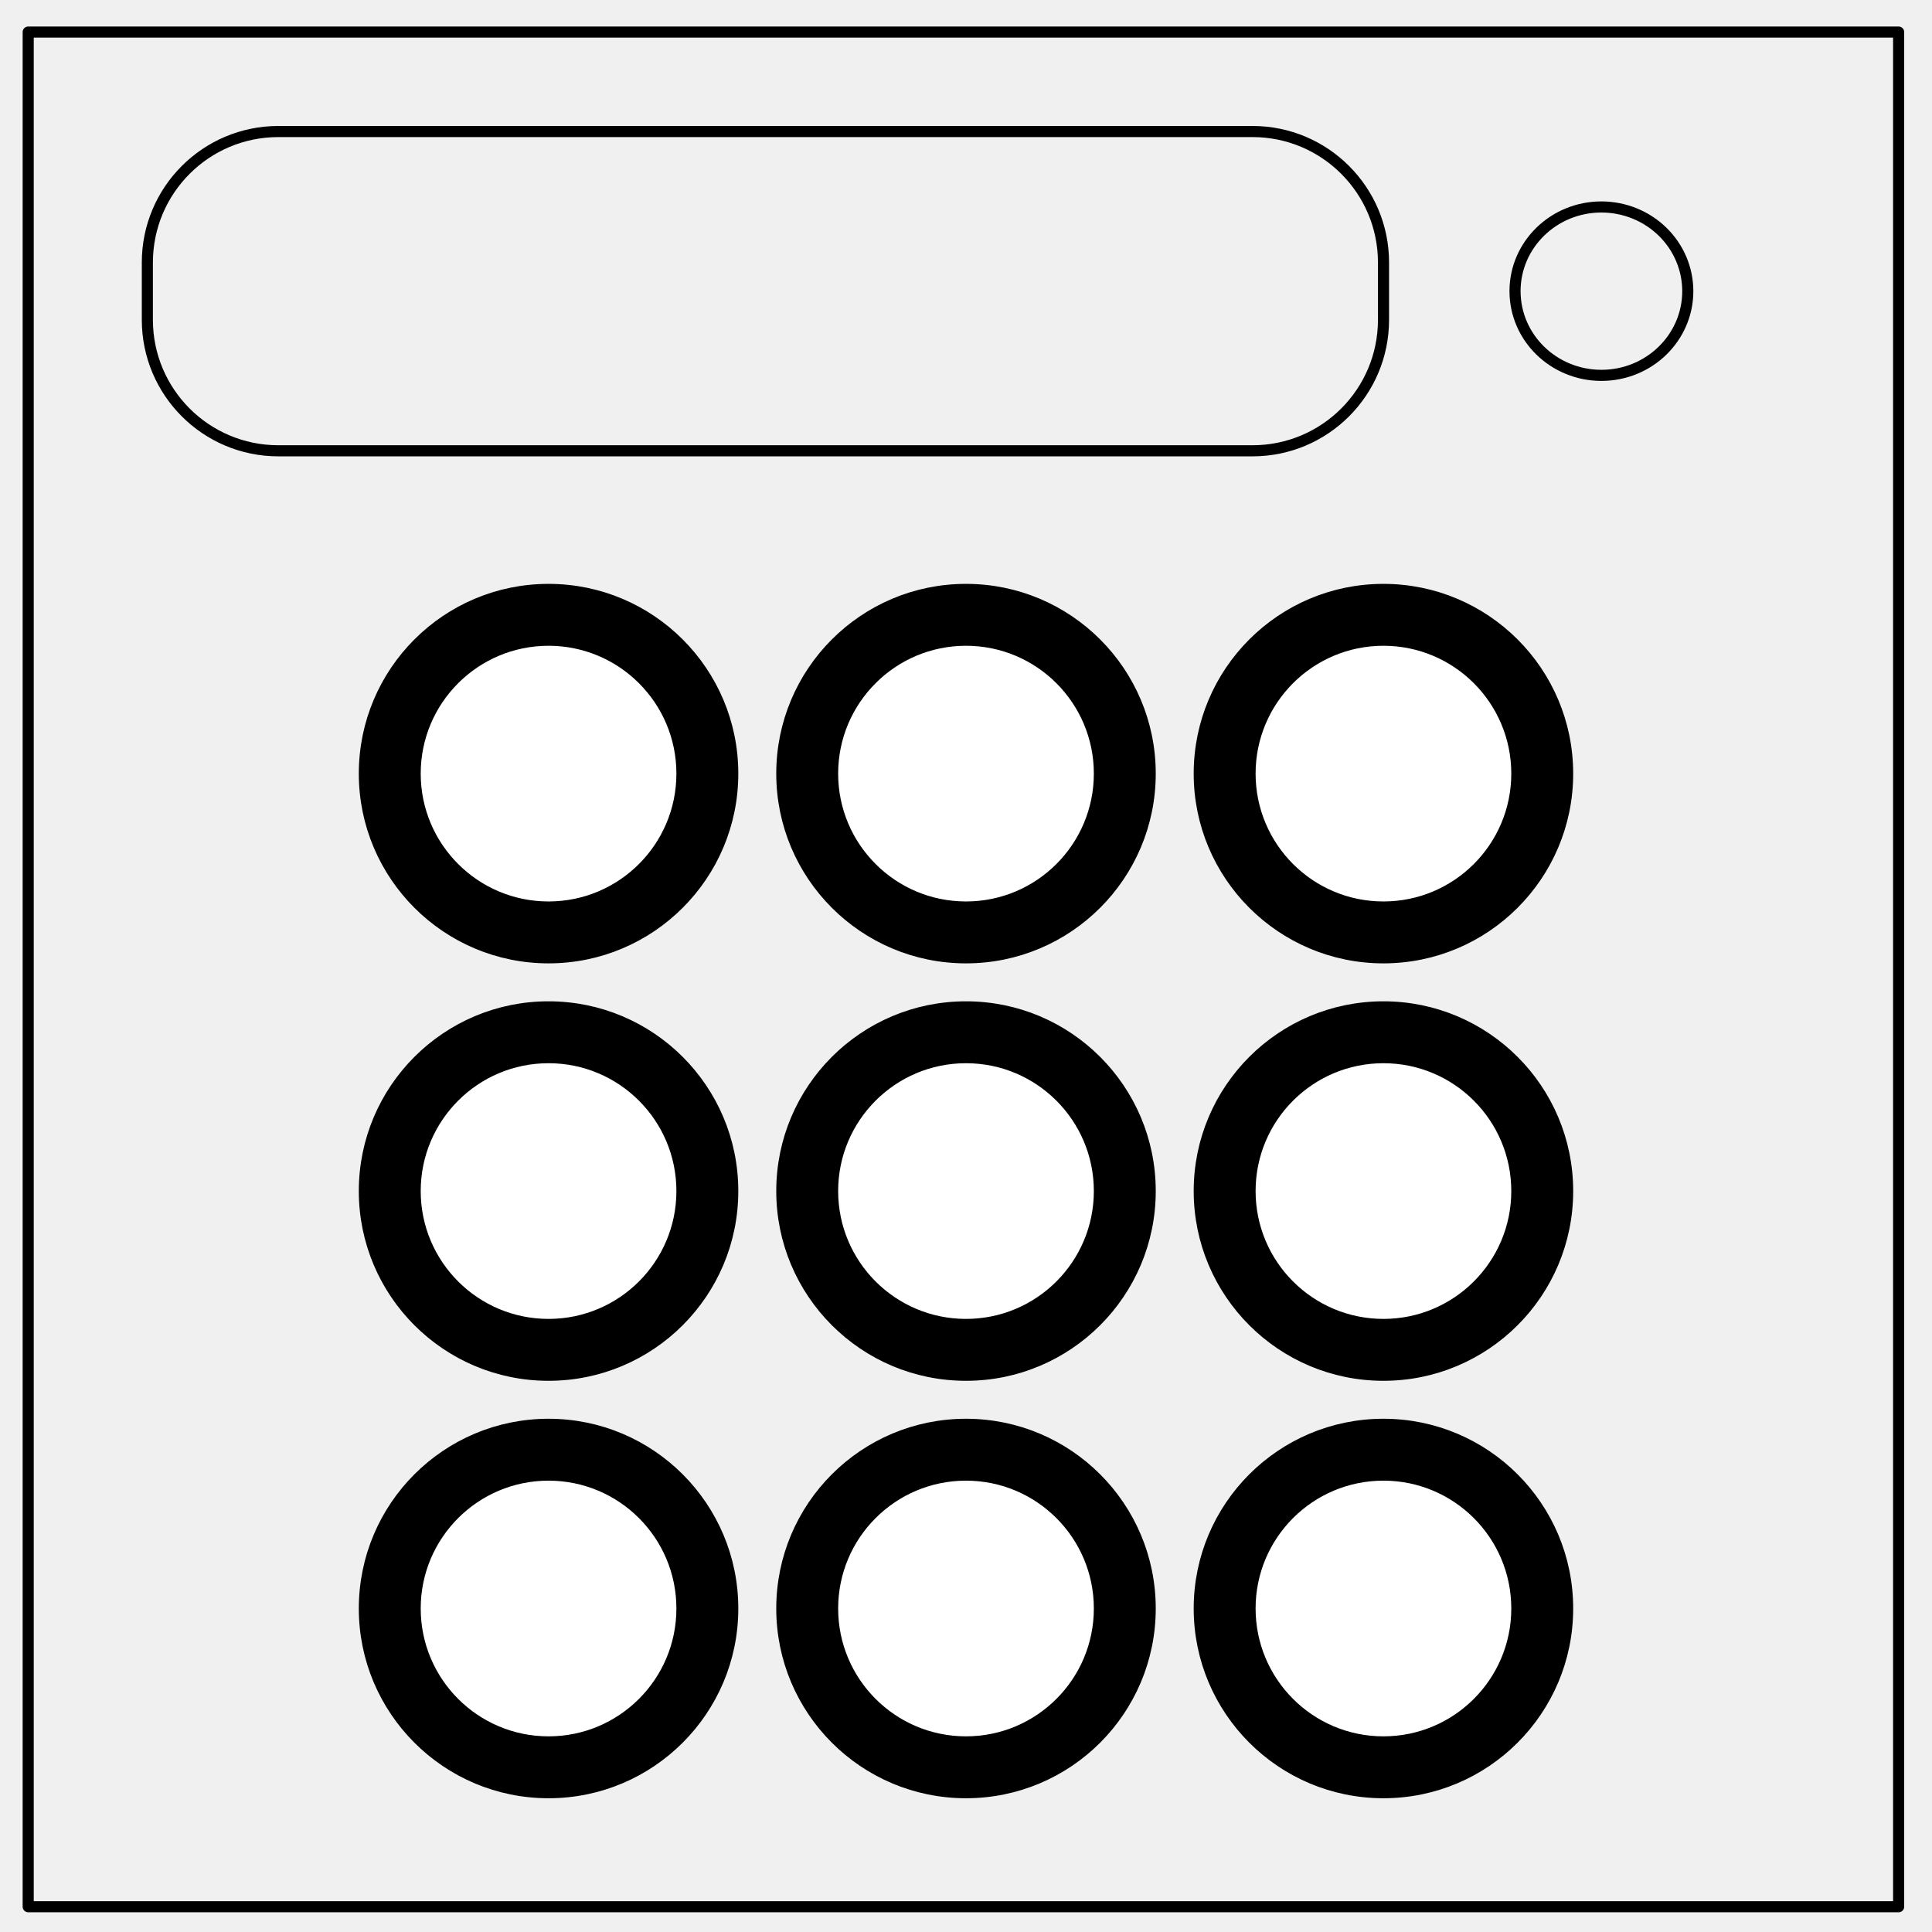
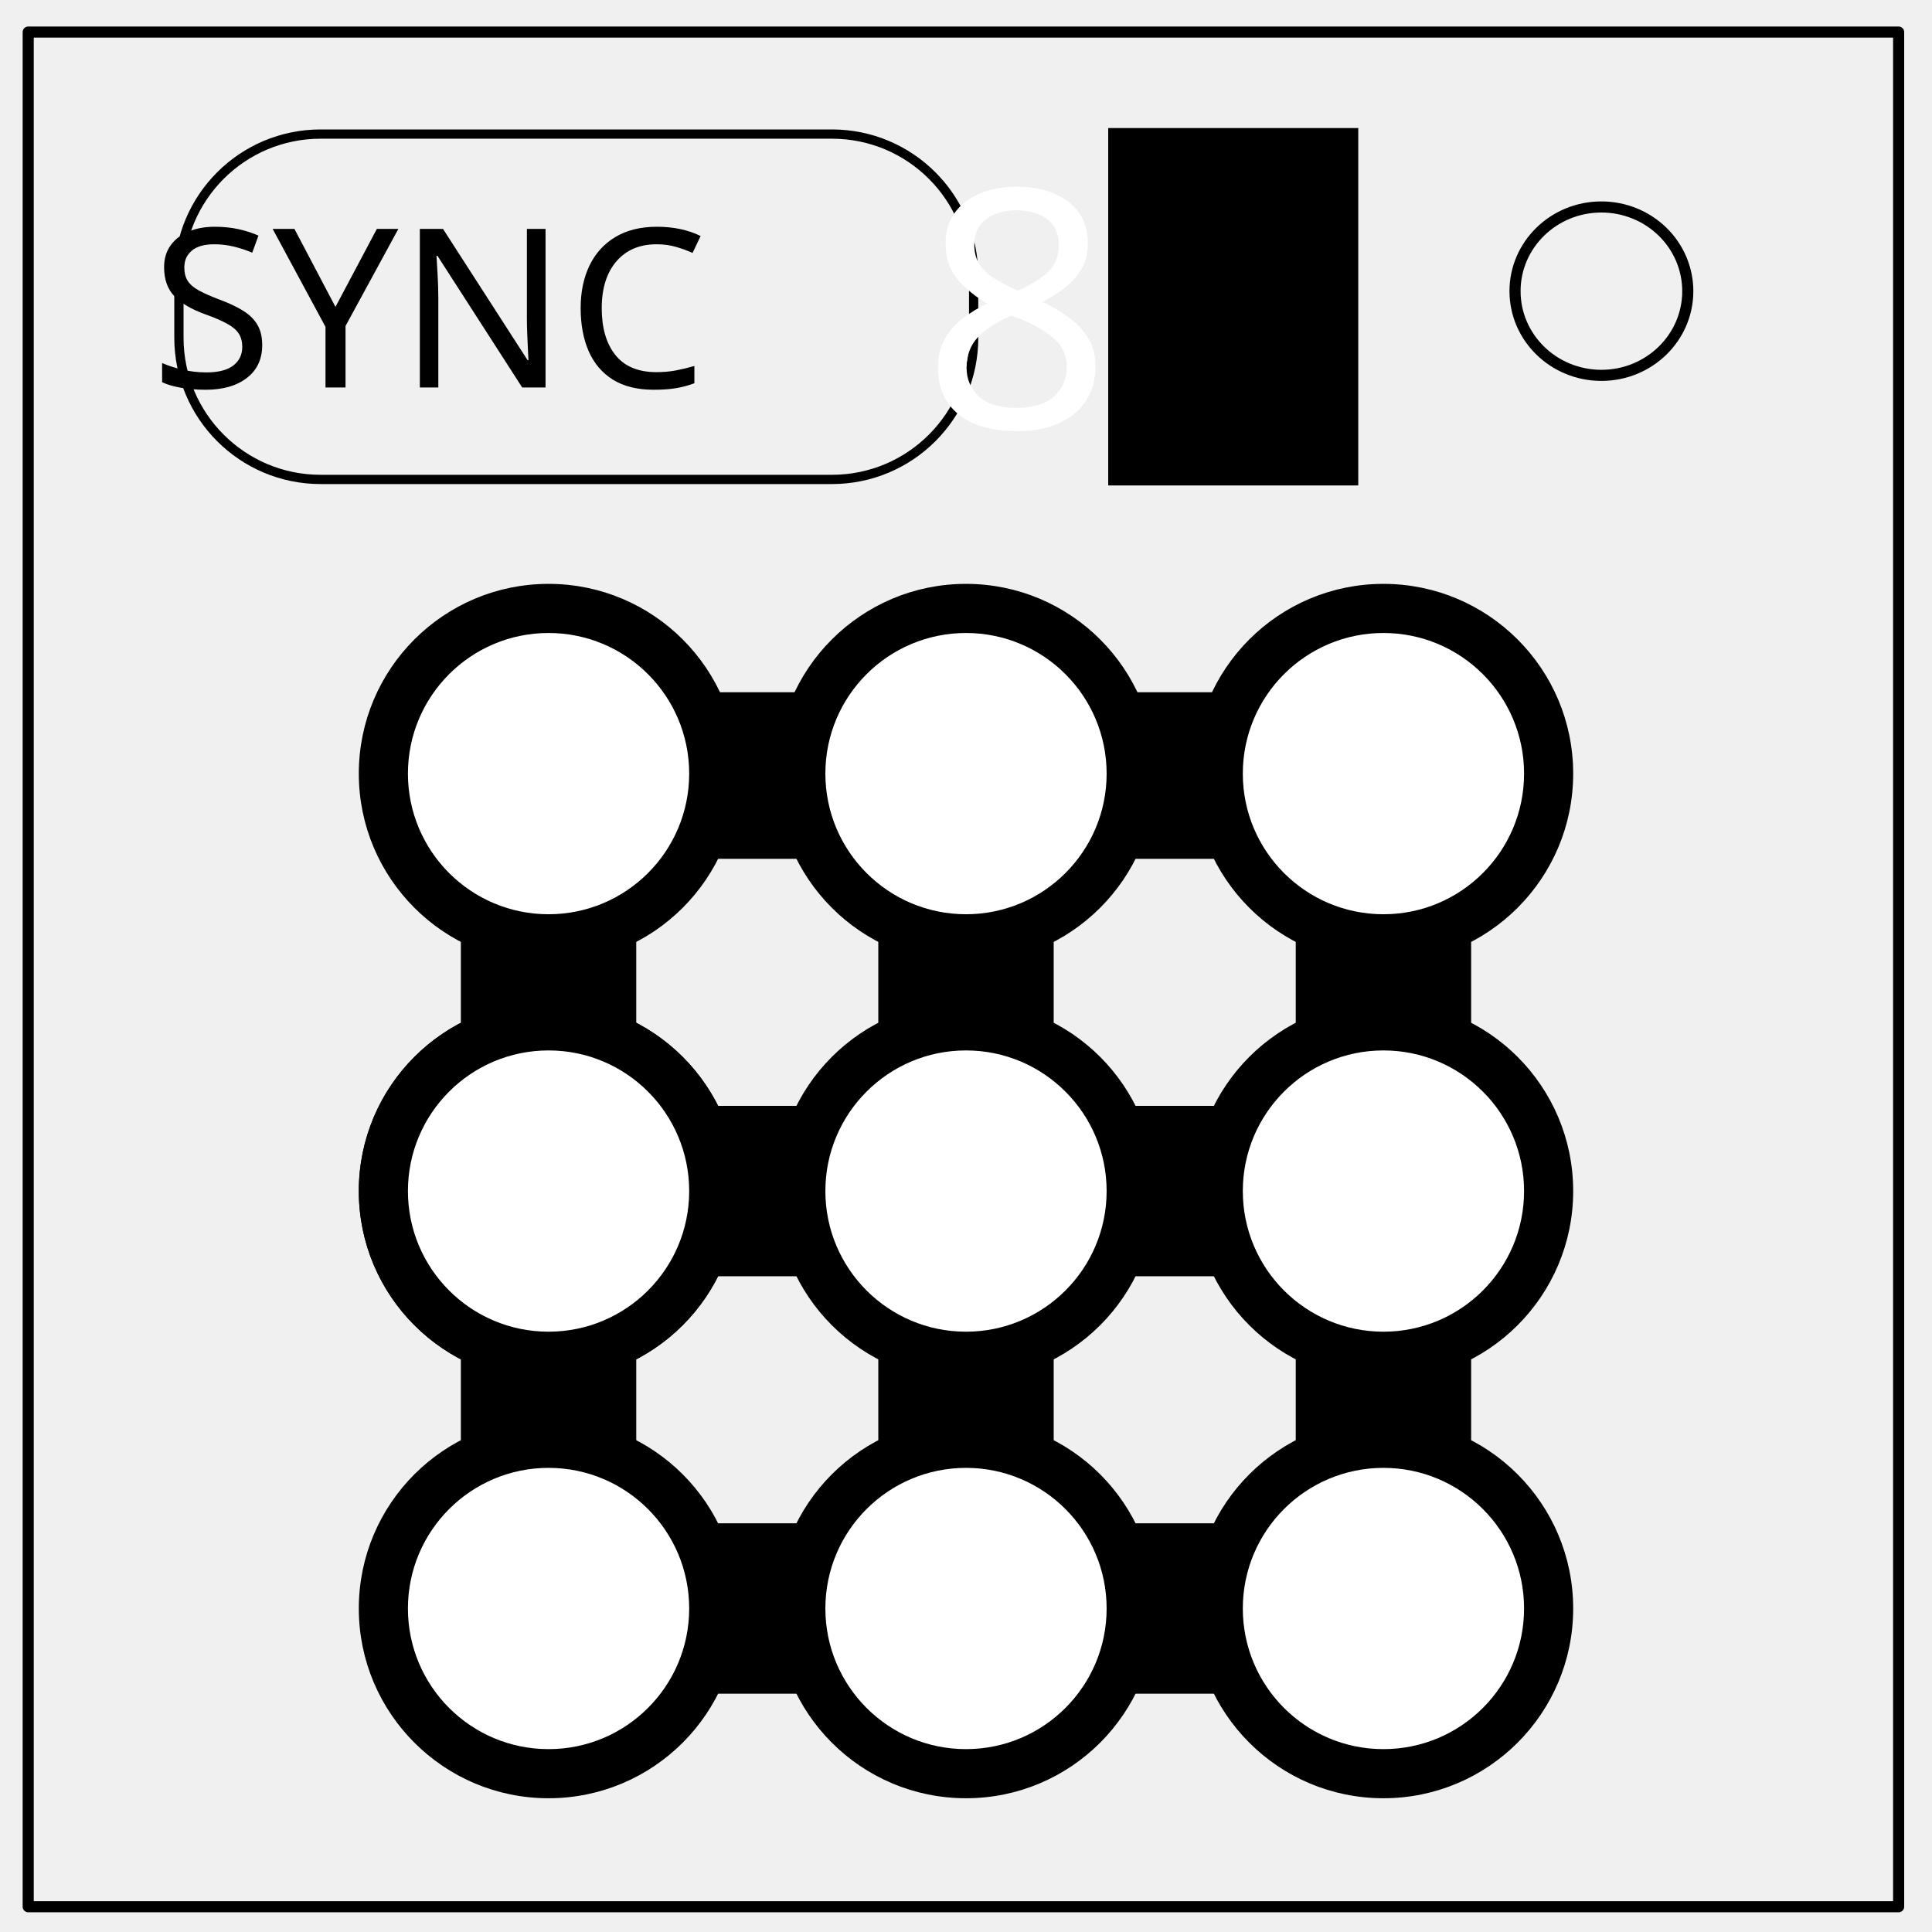
- <svg xmlns="http://www.w3.org/2000/svg" xmlns:xlink="http://www.w3.org/1999/xlink" fill="none" stroke-miterlimit="10" viewBox="0 0 348 348" stroke-linecap="square">
+ <svg xmlns="http://www.w3.org/2000/svg" xmlns:xlink="http://www.w3.org/1999/xlink" fill="none" stroke-miterlimit="10" viewBox="0 0 348 348" stroke-linecap="square" id="svg2" version="1.1">
+   <defs id="defs56" />
  <clipPath id="a">
-     <path d="M0 0h348v348H0V0z" />
+     <path d="M0 0h348v348H0V0z" id="path5" />
  </clipPath>
-   <g clip-path="url(#a)">
-     <path d="M0 0h348v348H0z" />
-     <path d="M5.08 5.776h336.91v337.67H5.08z" />
-     <path stroke="#000" stroke-width="2" d="M5.08 5.776h336.91v337.67H5.08z" stroke-linejoin="round" stroke-linecap="butt" />
-     <path stroke="#000" stroke-width="2" d="M272.893 52.446c0-8.376 6.966-15.166 15.56-15.166 4.126 0 8.083 1.598 11 4.442 2.92 2.844 4.558 6.702 4.558 10.724 0 8.375-6.963 15.165-15.556 15.165s-15.56-6.79-15.56-15.162z" stroke-linejoin="round" stroke-linecap="butt" />
-     <g fill-opacity="0" stroke-width="3" stroke-miterlimit="4">
-       <path d="M125.014 244.464l83.976-5.77 25.366-41.827-85.416 25.07z" />
-       <path d="M125.014 128.55v115.914l23.926-22.528v-101.13z" />
-       <path d="M148.94 120.806L234.356 2.76v194.107l-85.416 25.07z" />
-       <path d="M125.014 128.55L208.99-18.33l25.366 21.09-85.416 118.046z" />
-       <path d="M208.99-18.33v257.024l25.366-41.827V2.76z" />
-       <path d="M125.014 128.55L208.99-18.33v257.024l-83.976 5.77z" />
+   <g clip-path="url(#a)" id="g7">
+     <g id="g4268">
+       <rect ry="0" y="125.681" x="100.072" height="28.023" width="148.022" id="use4236" style="opacity:1;fill:#000000;fill-opacity:1;stroke:#000000;stroke-width:1.978;stroke-linejoin:miter;stroke-miterlimit:4;stroke-dasharray:none;stroke-dashoffset:0;stroke-opacity:1" />
+       <rect ry="0" y="200.192" x="100.083" height="28.693" width="147.834" id="use4238" style="opacity:1;fill:#000000;fill-opacity:1;stroke:#000000;stroke-width:2;stroke-linejoin:miter;stroke-miterlimit:4;stroke-dasharray:none;stroke-dashoffset:0;stroke-opacity:1" />
+       <rect ry="0" y="275.383" x="100.083" height="28.693" width="147.834" id="use4240" style="opacity:1;fill:#000000;fill-opacity:1;stroke:#000000;stroke-width:2;stroke-linejoin:miter;stroke-miterlimit:4;stroke-dasharray:none;stroke-dashoffset:0;stroke-opacity:1" />
+       <rect style="opacity:1;fill:#000000;fill-opacity:1;stroke:#000000;stroke-width:1.978;stroke-linejoin:miter;stroke-miterlimit:4;stroke-dasharray:none;stroke-dashoffset:0;stroke-opacity:1" id="use4246" width="29.614" height="140.054" x="84.001" y="144.512" ry="0" />
+       <rect style="opacity:1;fill:#000000;fill-opacity:1;stroke:#000000;stroke-width:1.978;stroke-linejoin:miter;stroke-miterlimit:4;stroke-dasharray:none;stroke-dashoffset:0;stroke-opacity:1" id="use4248" width="29.614" height="140.054" x="159.193" y="144.512" ry="0" />
+       <rect style="opacity:1;fill:#000000;fill-opacity:1;stroke:#000000;stroke-width:1.978;stroke-linejoin:miter;stroke-miterlimit:4;stroke-dasharray:none;stroke-dashoffset:0;stroke-opacity:1" id="use4250" width="29.614" height="140.054" x="234.384" y="144.512" ry="0" />
    </g>
-     <rect width="222.661" height="57.508" x="26.542" y="23.692" stroke="#000" stroke-width="2" stroke-miterlimit="4" ry="23.593" />
-     <g id="b" stroke="#000" stroke-miterlimit="4" transform="translate(-3.675)">
-       <circle cx="102.483" cy="139.347" r="33.178" fill="#000" stroke-width="2" />
-       <circle cx="102.483" cy="139.347" r="24.014" fill="#fff" stroke-width="1.972" />
+     <path d="M0 0h348v348H0z" id="path9" />
+     <path d="M5.08 5.776h336.91v337.67H5.08z" id="path11" />
+     <path stroke="#000" stroke-width="2" d="M5.08 5.776h336.91v337.67H5.08z" stroke-linejoin="round" stroke-linecap="butt" id="path13" />
+     <path stroke="#000" stroke-width="2" d="M272.893 52.446c0-8.376 6.966-15.166 15.56-15.166 4.126 0 8.083 1.598 11 4.442 2.92 2.844 4.558 6.702 4.558 10.724 0 8.375-6.963 15.165-15.556 15.165s-15.56-6.79-15.56-15.162z" stroke-linejoin="round" stroke-linecap="butt" id="path15" />
+     <g fill-opacity="0" stroke-width="3" stroke-miterlimit="4" id="g17">
+       <path d="M125.014 244.464l83.976-5.77 25.366-41.827-85.416 25.07z" id="path19" />
+       <path d="M125.014 128.55v115.914l23.926-22.528v-101.13z" id="path21" />
+       <path d="M148.94 120.806L234.356 2.76v194.107l-85.416 25.07z" id="path23" />
+       <path d="M125.014 128.55L208.99-18.33l25.366 21.09-85.416 118.046z" id="path25" />
+       <path d="M208.99-18.33v257.024l25.366-41.827V2.76z" id="path27" />
+       <path d="M125.014 128.55L208.99-18.33v257.024l-83.976 5.77z" id="path29" />
    </g>
-     <use width="100%" height="100%" xlink:href="#b" transform="translate(0 75.192)" />
-     <use width="100%" height="100%" xlink:href="#b" transform="translate(0 150.383)" />
-     <use width="100%" height="100%" xlink:href="#b" transform="translate(75.192)" />
-     <use width="100%" height="100%" xlink:href="#b" transform="translate(75.192 75.192)" />
-     <use width="100%" height="100%" xlink:href="#b" transform="translate(75.192 150.383)" />
-     <use width="100%" height="100%" xlink:href="#b" transform="translate(150.383)" />
-     <use width="100%" height="100%" xlink:href="#b" transform="translate(150.383 75.192)" />
-     <use width="100%" height="100%" xlink:href="#b" transform="translate(150.383 150.383)" />
+     <rect width="143.15" height="62.207" x="32.228" y="24.15" stroke-miterlimit="4" ry="25.521" id="rect31" style="stroke:#000000;stroke-width:1.668;stroke-miterlimit:4" />
+     <g id="b" stroke-miterlimit="4" transform="translate(-3.675)" stroke="#000">
+       <circle cx="102.483" cy="139.347" r="33.178" id="circle34" stroke-width="2" fill="#000" />
+       <ellipse cx="102.483" cy="139.347" id="circle36" rx="26.415" ry="26.415" style="fill:#ffffff;stroke-width:2.169" />
+     </g>
+     <use width="100%" height="100%" xlink:href="#b" transform="translate(0 75.192)" id="use38" />
+     <use width="100%" height="100%" xlink:href="#b" transform="translate(0 150.383)" id="use40" />
+     <use width="100%" height="100%" xlink:href="#b" transform="translate(75.192)" id="use42" />
+     <use width="100%" height="100%" xlink:href="#b" transform="translate(75.192 75.192)" id="use44" />
+     <use width="100%" height="100%" xlink:href="#b" transform="translate(75.192 150.383)" id="use46" />
+     <use width="100%" height="100%" xlink:href="#b" transform="translate(150.383)" id="use48" />
+     <use width="100%" height="100%" xlink:href="#b" transform="translate(150.383 75.192)" id="use50" />
+     <use width="100%" height="100%" xlink:href="#b" transform="translate(150.383 150.383)" id="use52" />
+     <use id="use4188" transform="translate(0 75.192)" xlink:href="#b" height="100%" width="100%" />
+     <text xml:space="preserve" style="font-style:normal;font-weight:normal;font-size:40px;line-height:125%;font-family:sans-serif;text-align:center;letter-spacing:0px;word-spacing:0px;text-anchor:middle;fill:#000000;fill-opacity:1;stroke:none;stroke-width:1px;stroke-linecap:butt;stroke-linejoin:miter;stroke-opacity:1" x="103.295" y="69.794" id="text4290">
+       <tspan id="tspan4292" x="103.295" y="69.794">SYNC</tspan>
+     </text>
+     <rect style="opacity:1;fill:#000000;fill-opacity:1;stroke:#000000;stroke-width:2.089;stroke-linejoin:miter;stroke-miterlimit:4;stroke-dasharray:none;stroke-dashoffset:0;stroke-opacity:1" id="rect4294" width="42.951" height="62.288" x="200.661" y="24.109" ry="0" />
+     <text xml:space="preserve" style="font-style:normal;font-weight:normal;font-size:60px;line-height:125%;font-family:sans-serif;text-align:center;letter-spacing:0px;word-spacing:0px;text-anchor:middle;fill:#000000;fill-opacity:1;stroke:none;stroke-width:1px;stroke-linecap:butt;stroke-linejoin:miter;stroke-opacity:1" x="222.166" y="77.064" id="text4296">
+       <tspan id="tspan4298" x="222.166" y="77.064" style="font-size:60px;fill:#ffffff">8</tspan>
+     </text>
  </g>
</svg>
